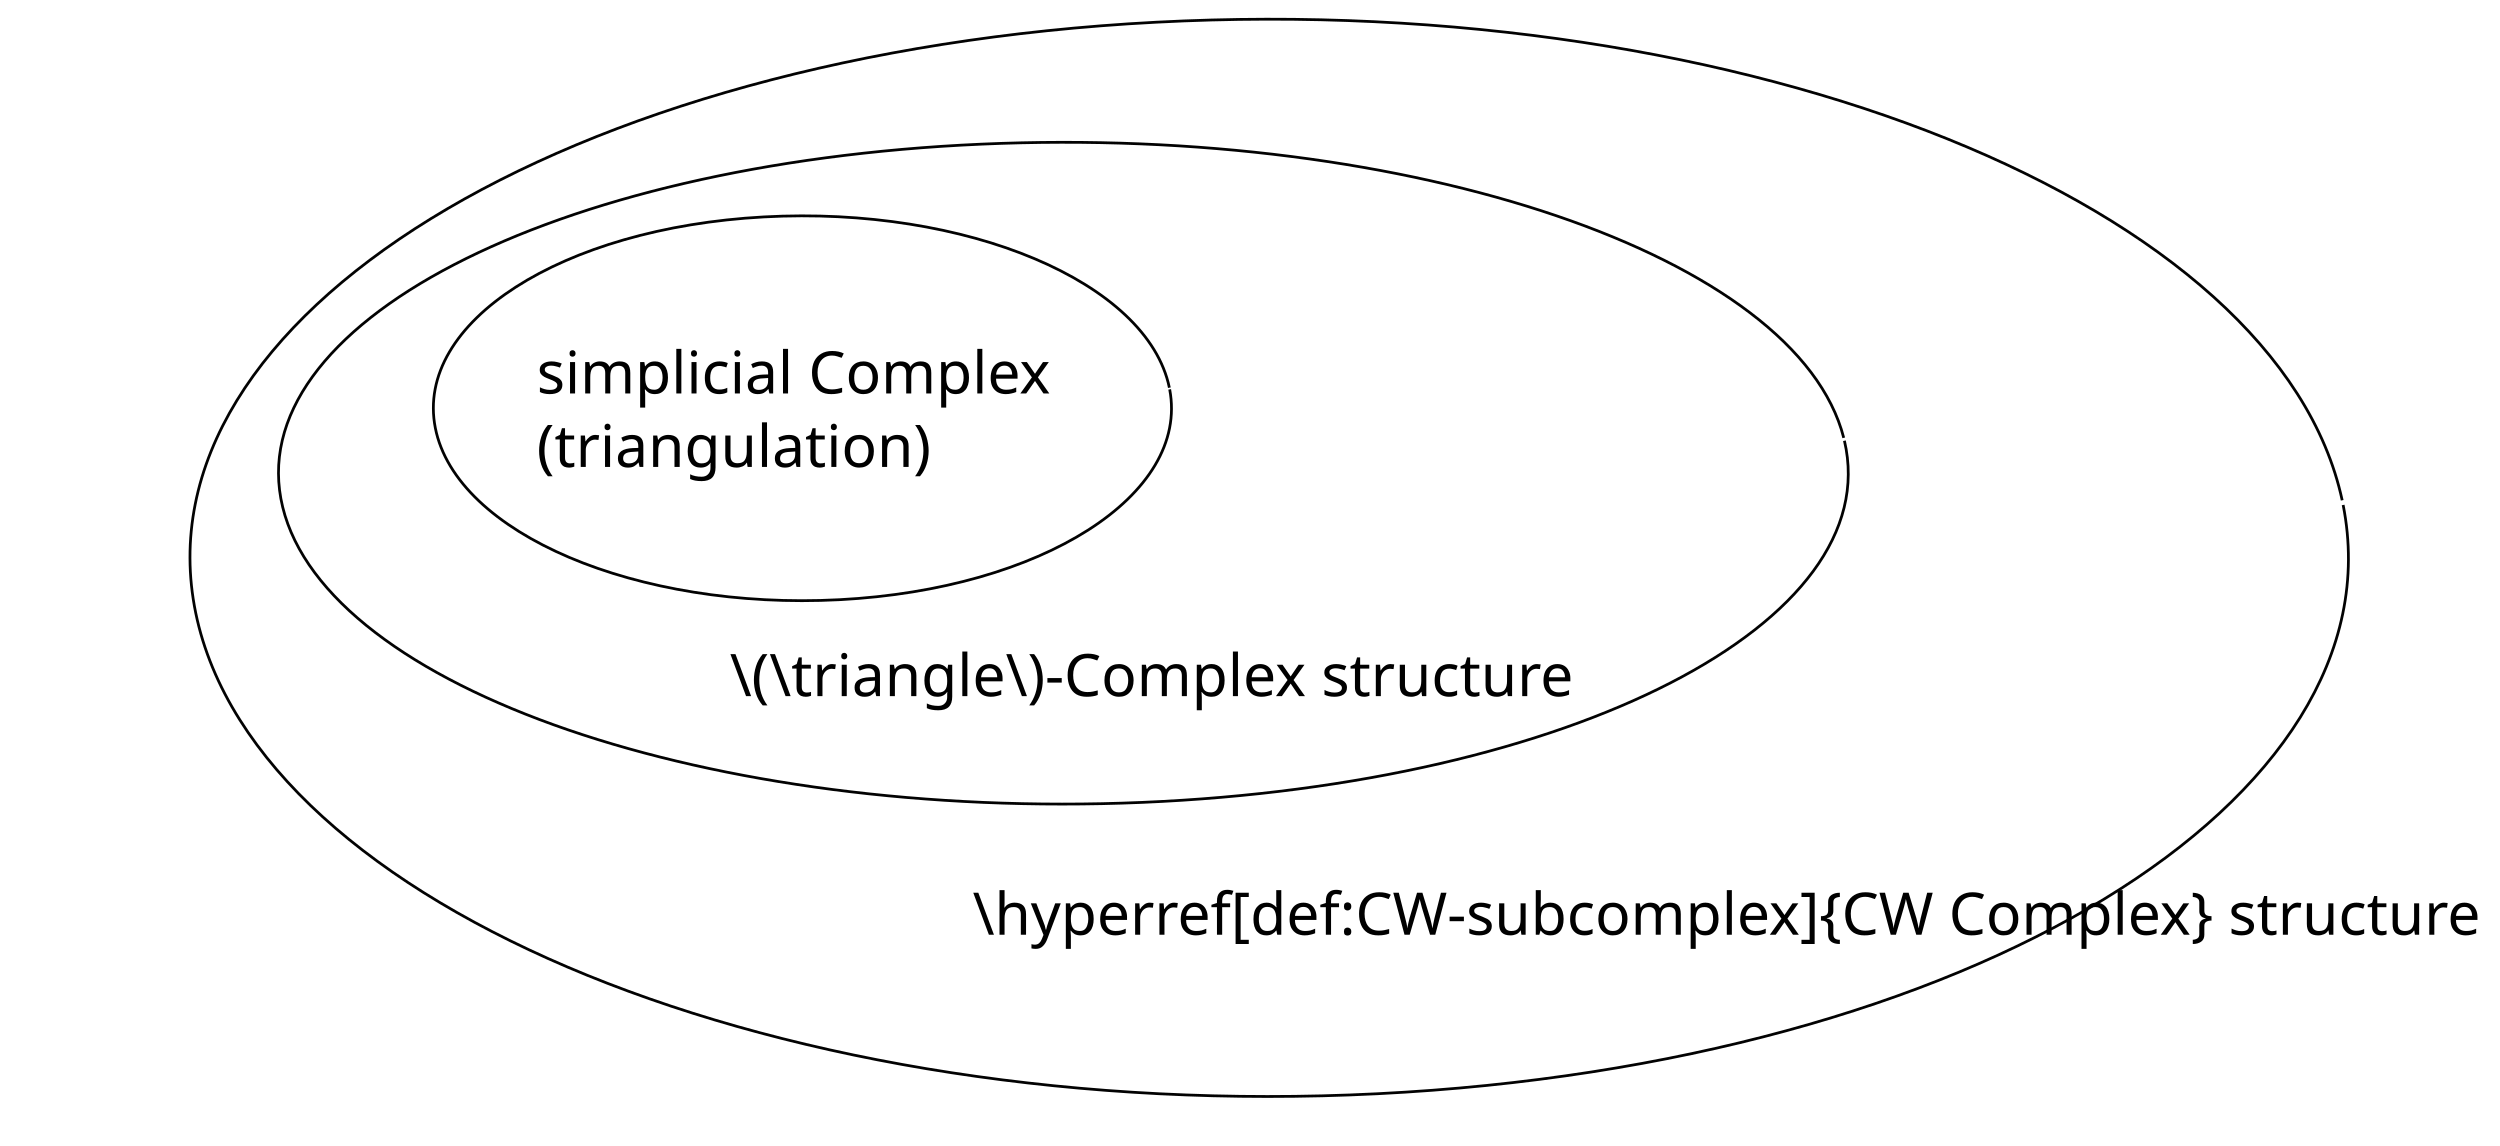
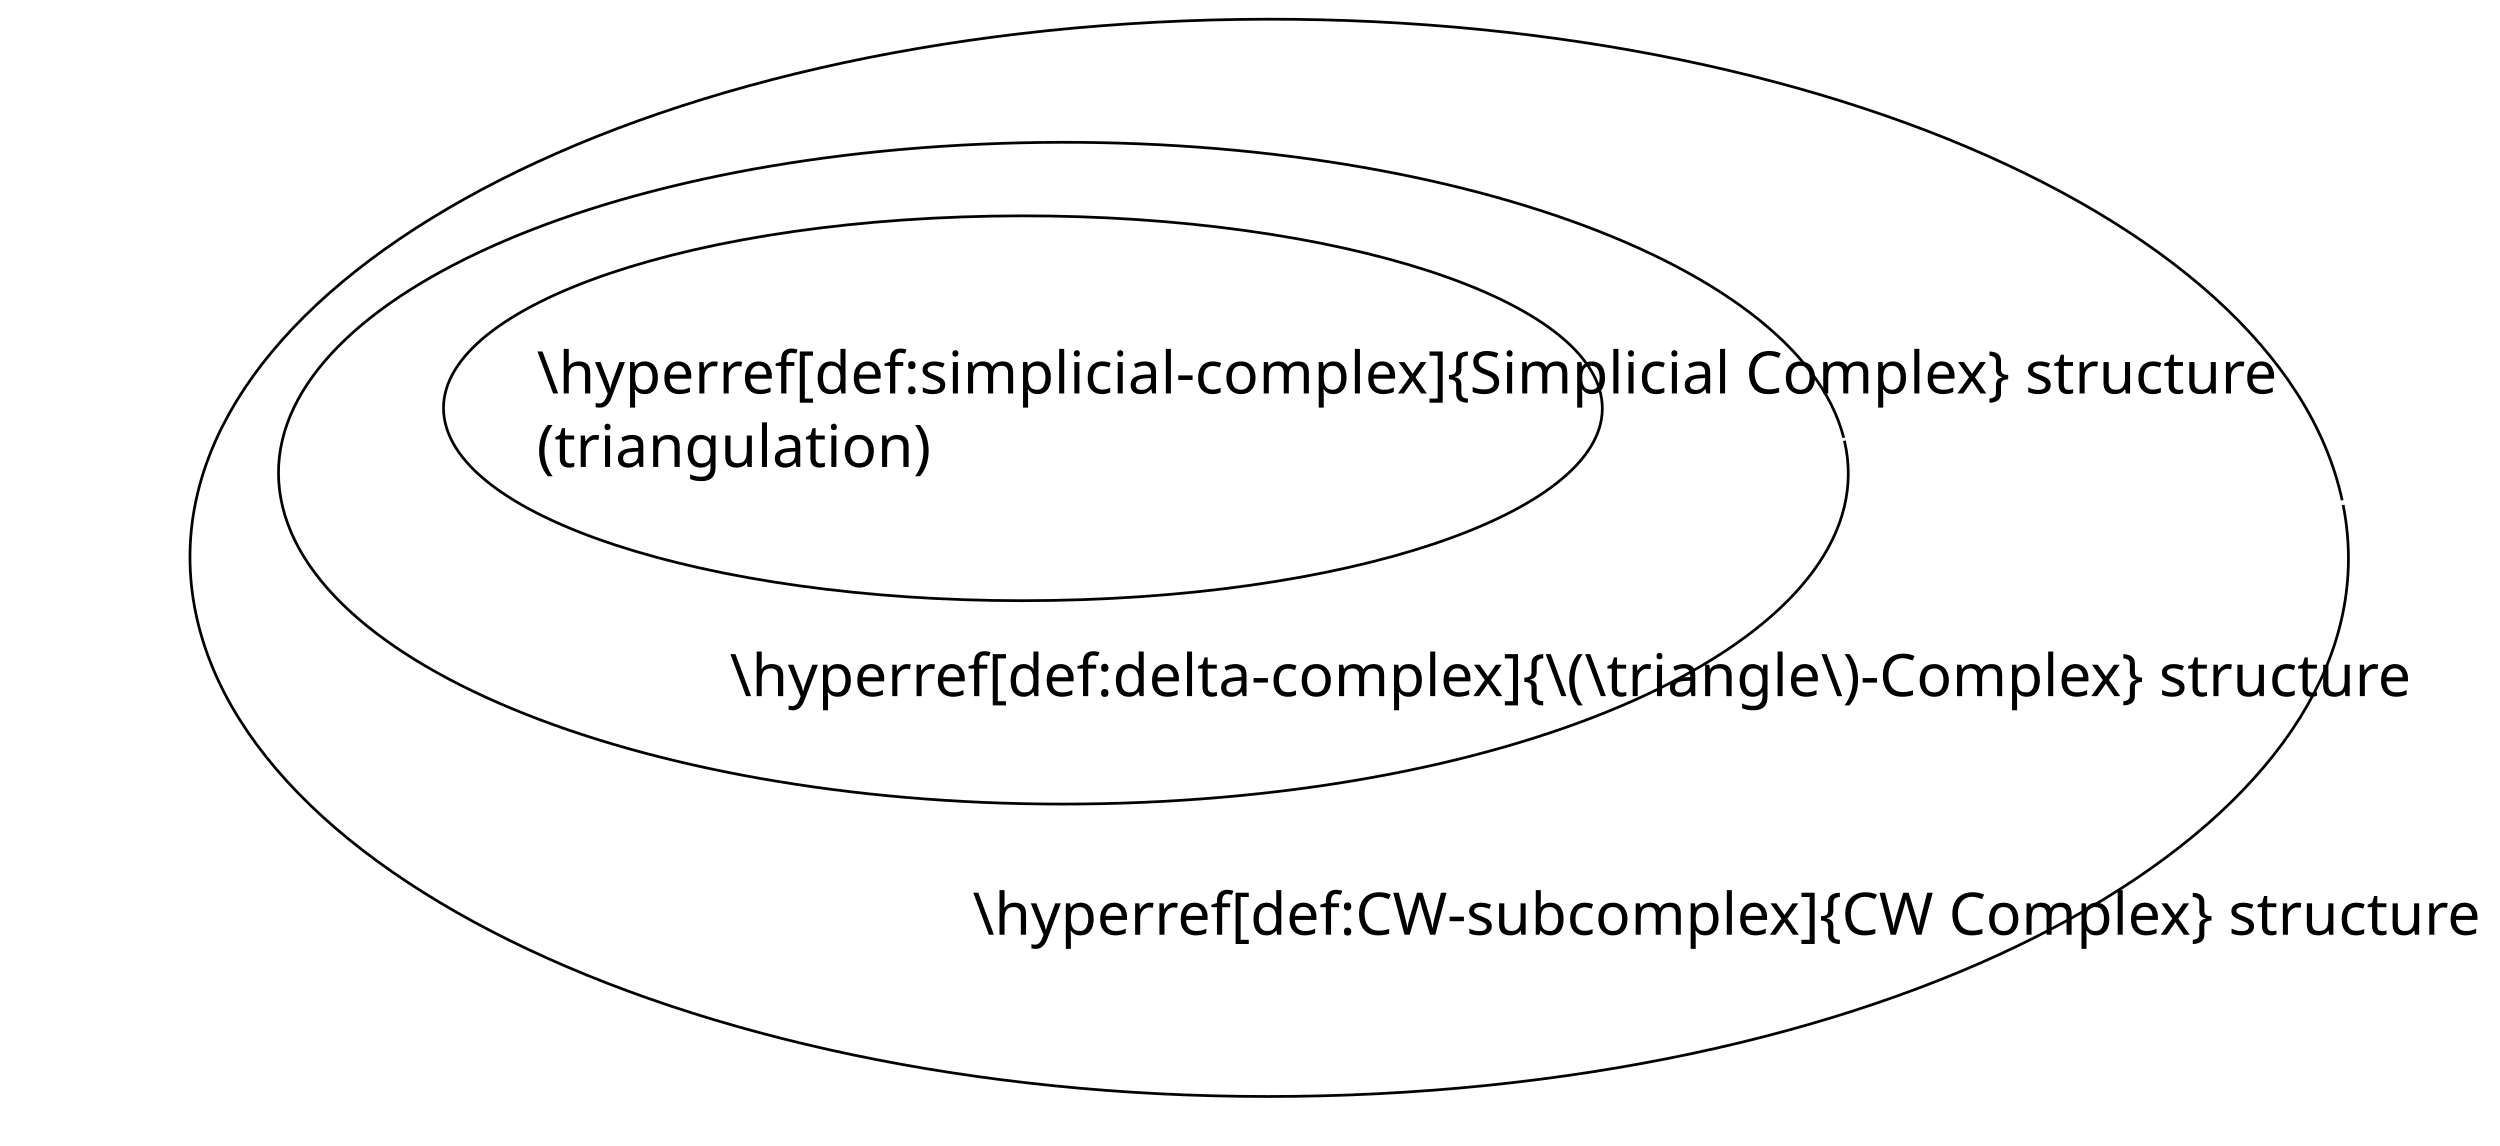
<svg xmlns="http://www.w3.org/2000/svg" width="240mm" height="110mm" viewBox="0 0 240 110" version="1.1" id="svg8">
  <defs id="defs2" />
  <g id="layer1" transform="translate(0,-177)">
    <text xml:space="preserve" style="font-size:5.644px;line-height:1.25;font-family:sans-serif;letter-spacing:0px;word-spacing:0px;stroke-width:0.265" x="51.536" y="214.772" id="text1067">
-       <tspan id="tspan1065" style="stroke-width:0.265" x="51.536" y="214.772">simplicial Complex</tspan>
+       <tspan id="tspan1065" style="stroke-width:0.265" x="51.536" y="214.772">\hyperref[def:simplicial-complex]{Simplicial Complex} structure</tspan>
      <tspan style="stroke-width:0.265" x="51.536" y="221.828" id="tspan1069">(triangulation)</tspan>
    </text>
    <text xml:space="preserve" style="font-size:5.644px;line-height:1.25;font-family:sans-serif;letter-spacing:0px;word-spacing:0px;stroke-width:0.265" x="70.06" y="243.829" id="text1403">
-       <tspan id="tspan1401" style="stroke-width:0.265" x="70.06" y="243.829">\(\triangle\)-Complex structure</tspan>
+       <tspan id="tspan1401" style="stroke-width:0.265" x="70.06" y="243.829">\hyperref[def:delta-complex]{\(\triangle\)-Complex} structure</tspan>
    </text>
    <text xml:space="preserve" style="font-size:5.644px;line-height:1.25;font-family:sans-serif;letter-spacing:0px;word-spacing:0px;stroke-width:0.265" x="93.372" y="266.732" id="text5213">
      <tspan id="tspan5211" style="stroke-width:0.265" x="93.372" y="266.732">\hyperref[def:CW-subcomplex]{CW Complex} structure</tspan>
    </text>
-     <path style="font-variation-settings:normal;opacity:0.99;vector-effect:none;fill:none;fill-opacity:1;fill-rule:evenodd;stroke:black;stroke-width:0.265;stroke-linecap:butt;stroke-linejoin:round;stroke-miterlimit:4;stroke-dasharray:none;stroke-dashoffset:0;stroke-opacity:1;-inkscape-stroke:none;marker-start:none;marker-end:none;stop-color:#000000;stop-opacity:1" id="path7510" d="M 112.29,214.38 A 35.428,18.471 0 0 1 80.588,234.571 35.428,18.471 0 0 1 41.792,218.087 35.428,18.471 0 0 1 73.324,197.824 35.428,18.471 0 0 1 112.258,214.22" />
+     <path style="font-variation-settings:normal;opacity:0.99;vector-effect:none;fill:none;fill-opacity:1;fill-rule:evenodd;stroke:#000000;stroke-width:0.265;stroke-linecap:butt;stroke-linejoin:round;stroke-miterlimit:4;stroke-dasharray:none;stroke-dashoffset:0;stroke-opacity:1;-inkscape-stroke:none;marker-start:none;marker-end:none;stop-color:#000000;stop-opacity:1" id="path7510" d="M 153.55,214.38 A 55.619,18.471 0 0 1 103.78,234.571 55.619,18.471 0 0 1 42.874,218.087 55.619,18.471 0 0 1 92.377,197.824 55.619,18.471 0 0 1 153.5,214.22" />
    <path style="font-variation-settings:normal;opacity:0.99;vector-effect:none;fill:none;fill-opacity:1;fill-rule:evenodd;stroke:black;stroke-width:0.265;stroke-linecap:butt;stroke-linejoin:round;stroke-miterlimit:4;stroke-dasharray:none;stroke-dashoffset:0;stroke-opacity:1;-inkscape-stroke:none;marker-start:none;marker-end:none;stop-color:#000000;stop-opacity:1" id="path7656" d="m 177.065,219.31 a 75.344,31.763 0 0 1 -67.421,34.72 75.344,31.763 0 0 1 -82.506,-28.347 75.344,31.763 0 0 1 67.06,-34.844 75.344,31.763 0 0 1 82.8,28.194" />
    <path style="font-variation-settings:normal;opacity:0.99;vector-effect:none;fill:none;fill-opacity:1;fill-rule:evenodd;stroke:black;stroke-width:0.265;stroke-linecap:butt;stroke-linejoin:round;stroke-miterlimit:4;stroke-dasharray:none;stroke-dashoffset:0;stroke-opacity:1;-inkscape-stroke:none;marker-start:none;marker-end:none;stop-color:#000000;stop-opacity:1" id="path7902" d="m 224.942,225.478 a 103.598,51.707 0 0 1 -92.704,56.521 103.598,51.707 0 0 1 -113.446,-46.145 103.598,51.707 0 0 1 92.208,-56.723 103.598,51.707 0 0 1 113.85,45.898" />
  </g>
</svg>
